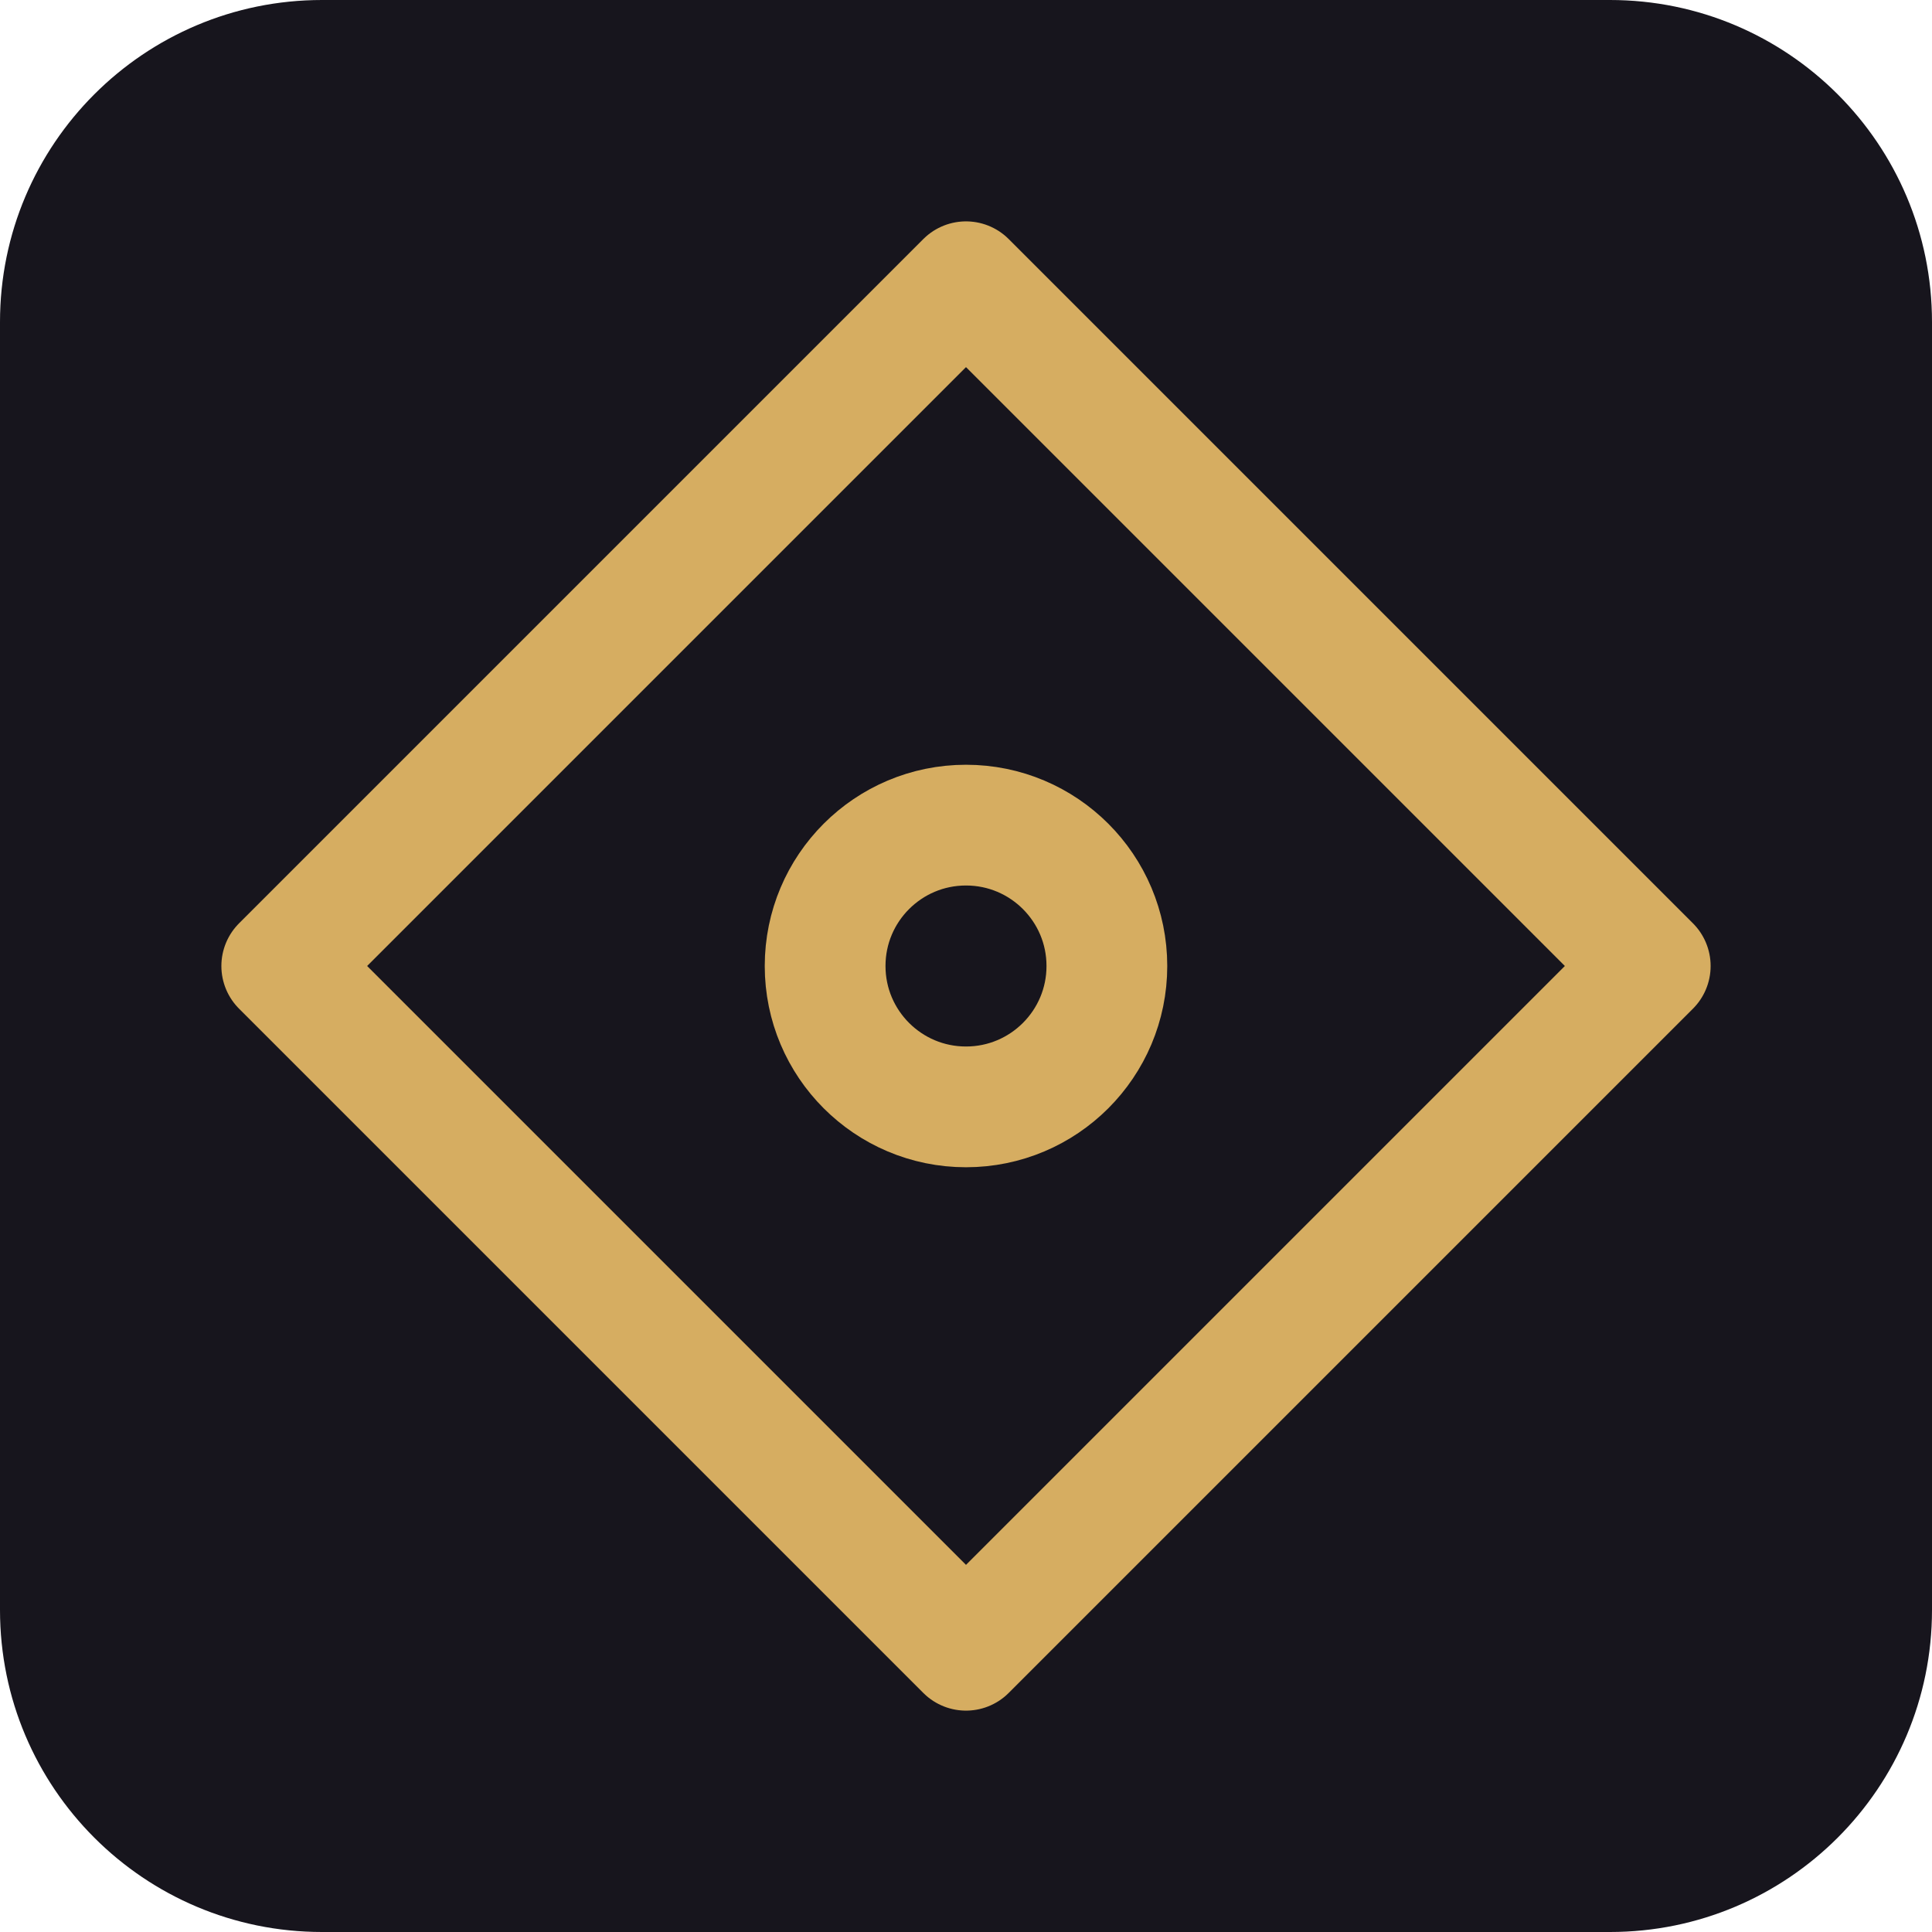
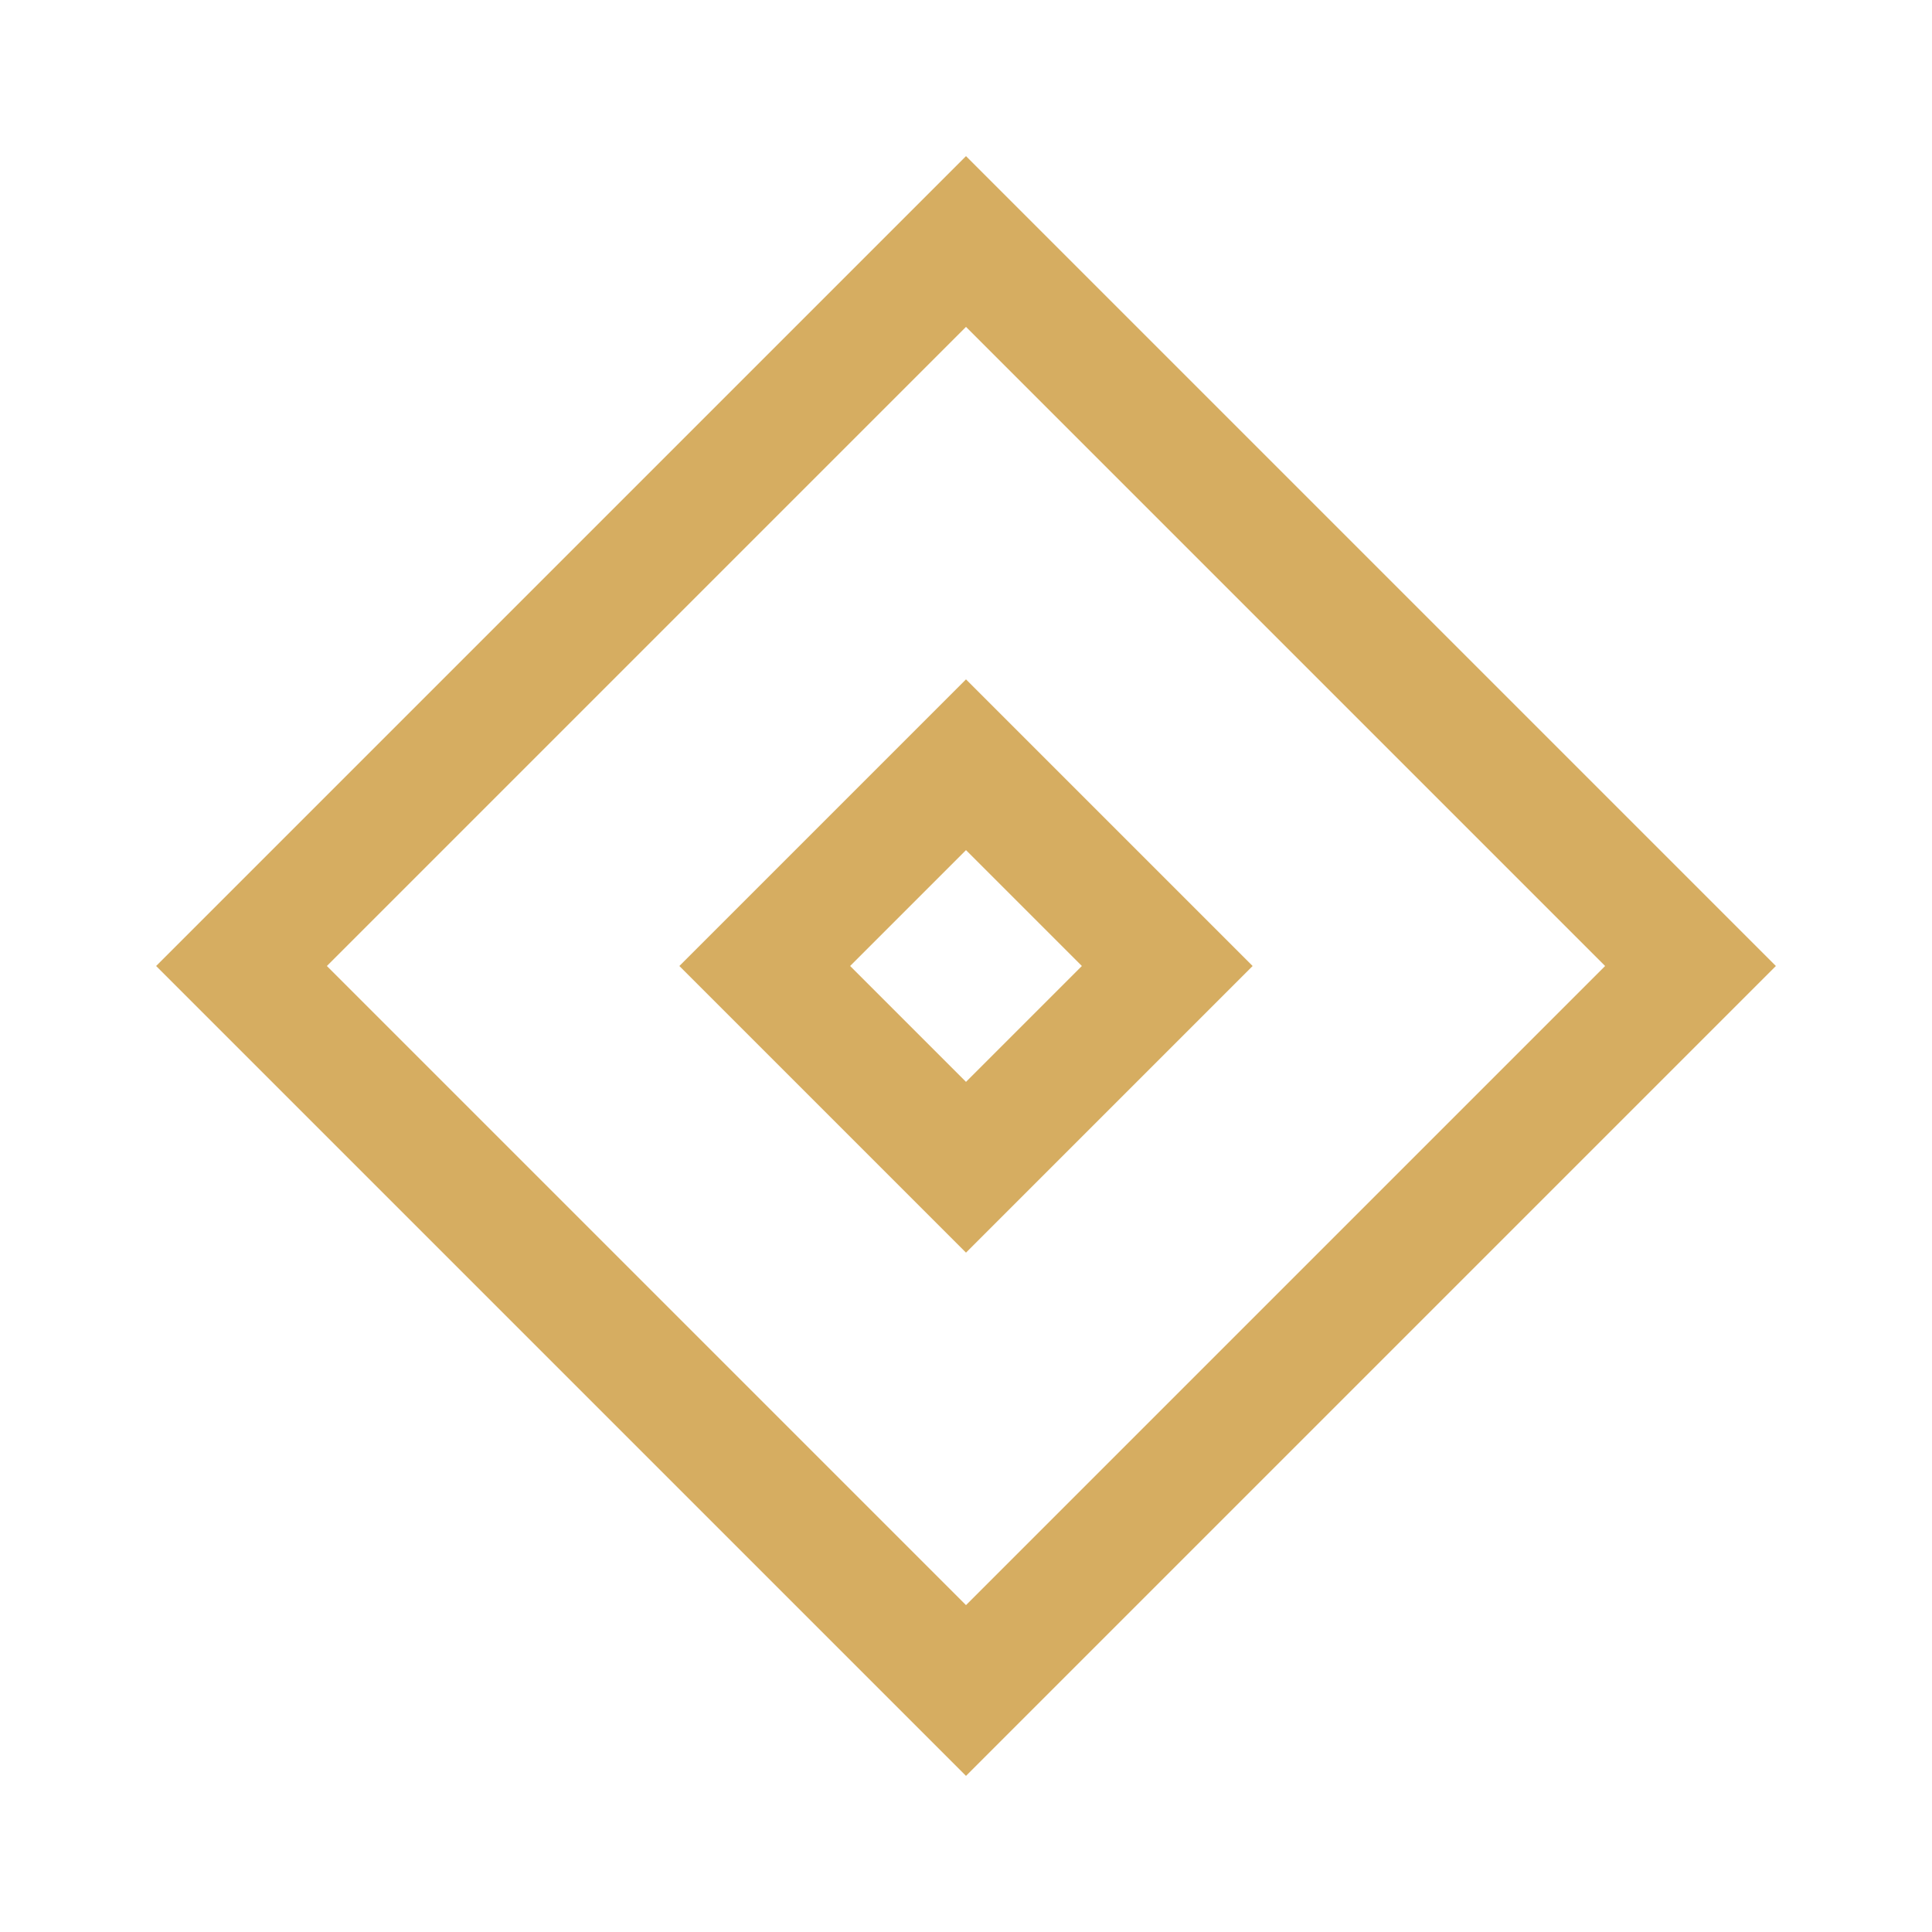
<svg xmlns="http://www.w3.org/2000/svg" viewBox="0 0 96 96">
-   <rect width="96" height="96" rx="16" fill="#17151d" />
-   <g fill="none" stroke="#d6ad61" stroke-width="6" stroke-linejoin="round" stroke-linecap="round">
-     <path d="m48 14 34 34-34 34-34-34z" />
-     <circle cx="48" cy="48" r="7" />
+   <g fill="none" stroke="#d6ad61" stroke-width="6" stroke-linejoin="miter" stroke-linecap="butt" stroke-miterlimit="8">
+     <path d="m48 12 36 36-36 36-36-36z" />
+     <path d="m48 38 10 10-10 10-10-10z" />
  </g>
</svg>
